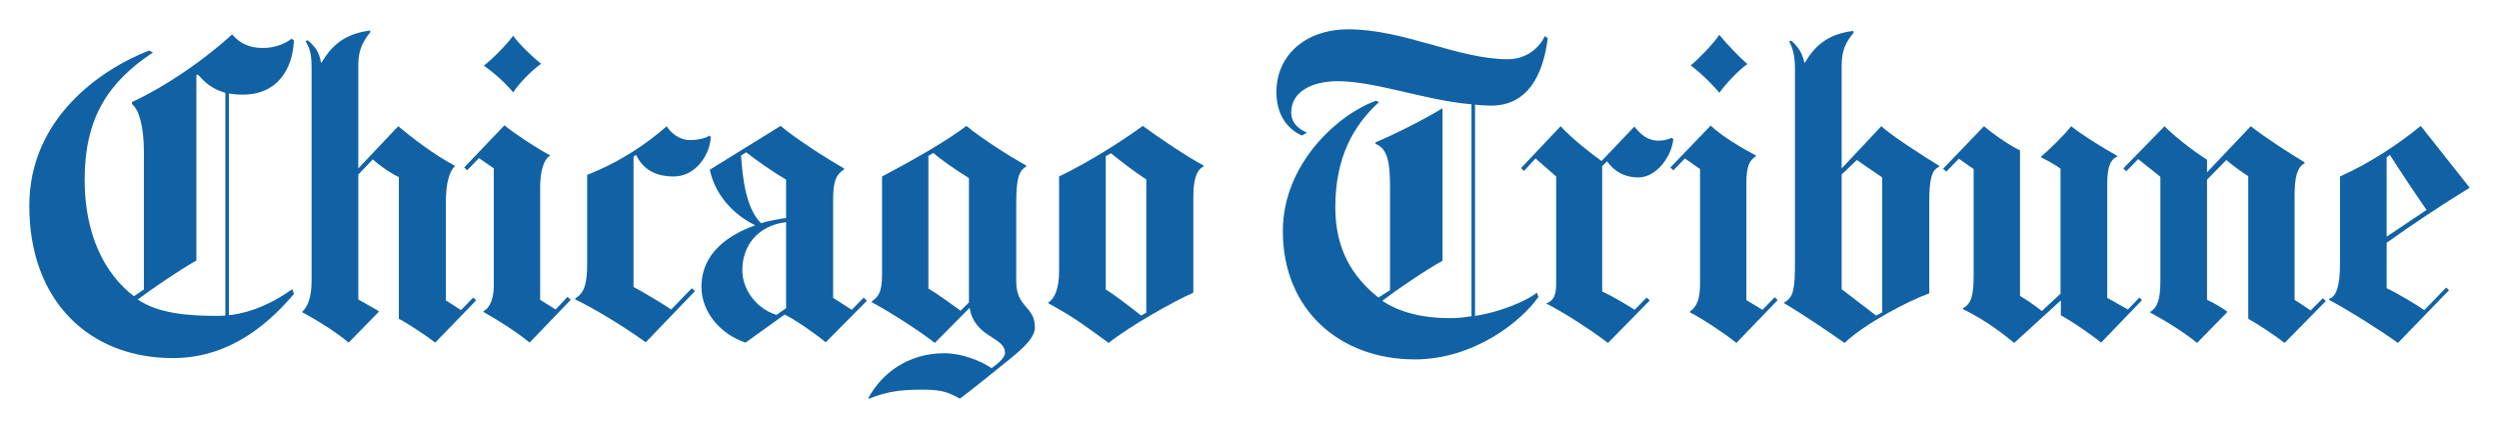
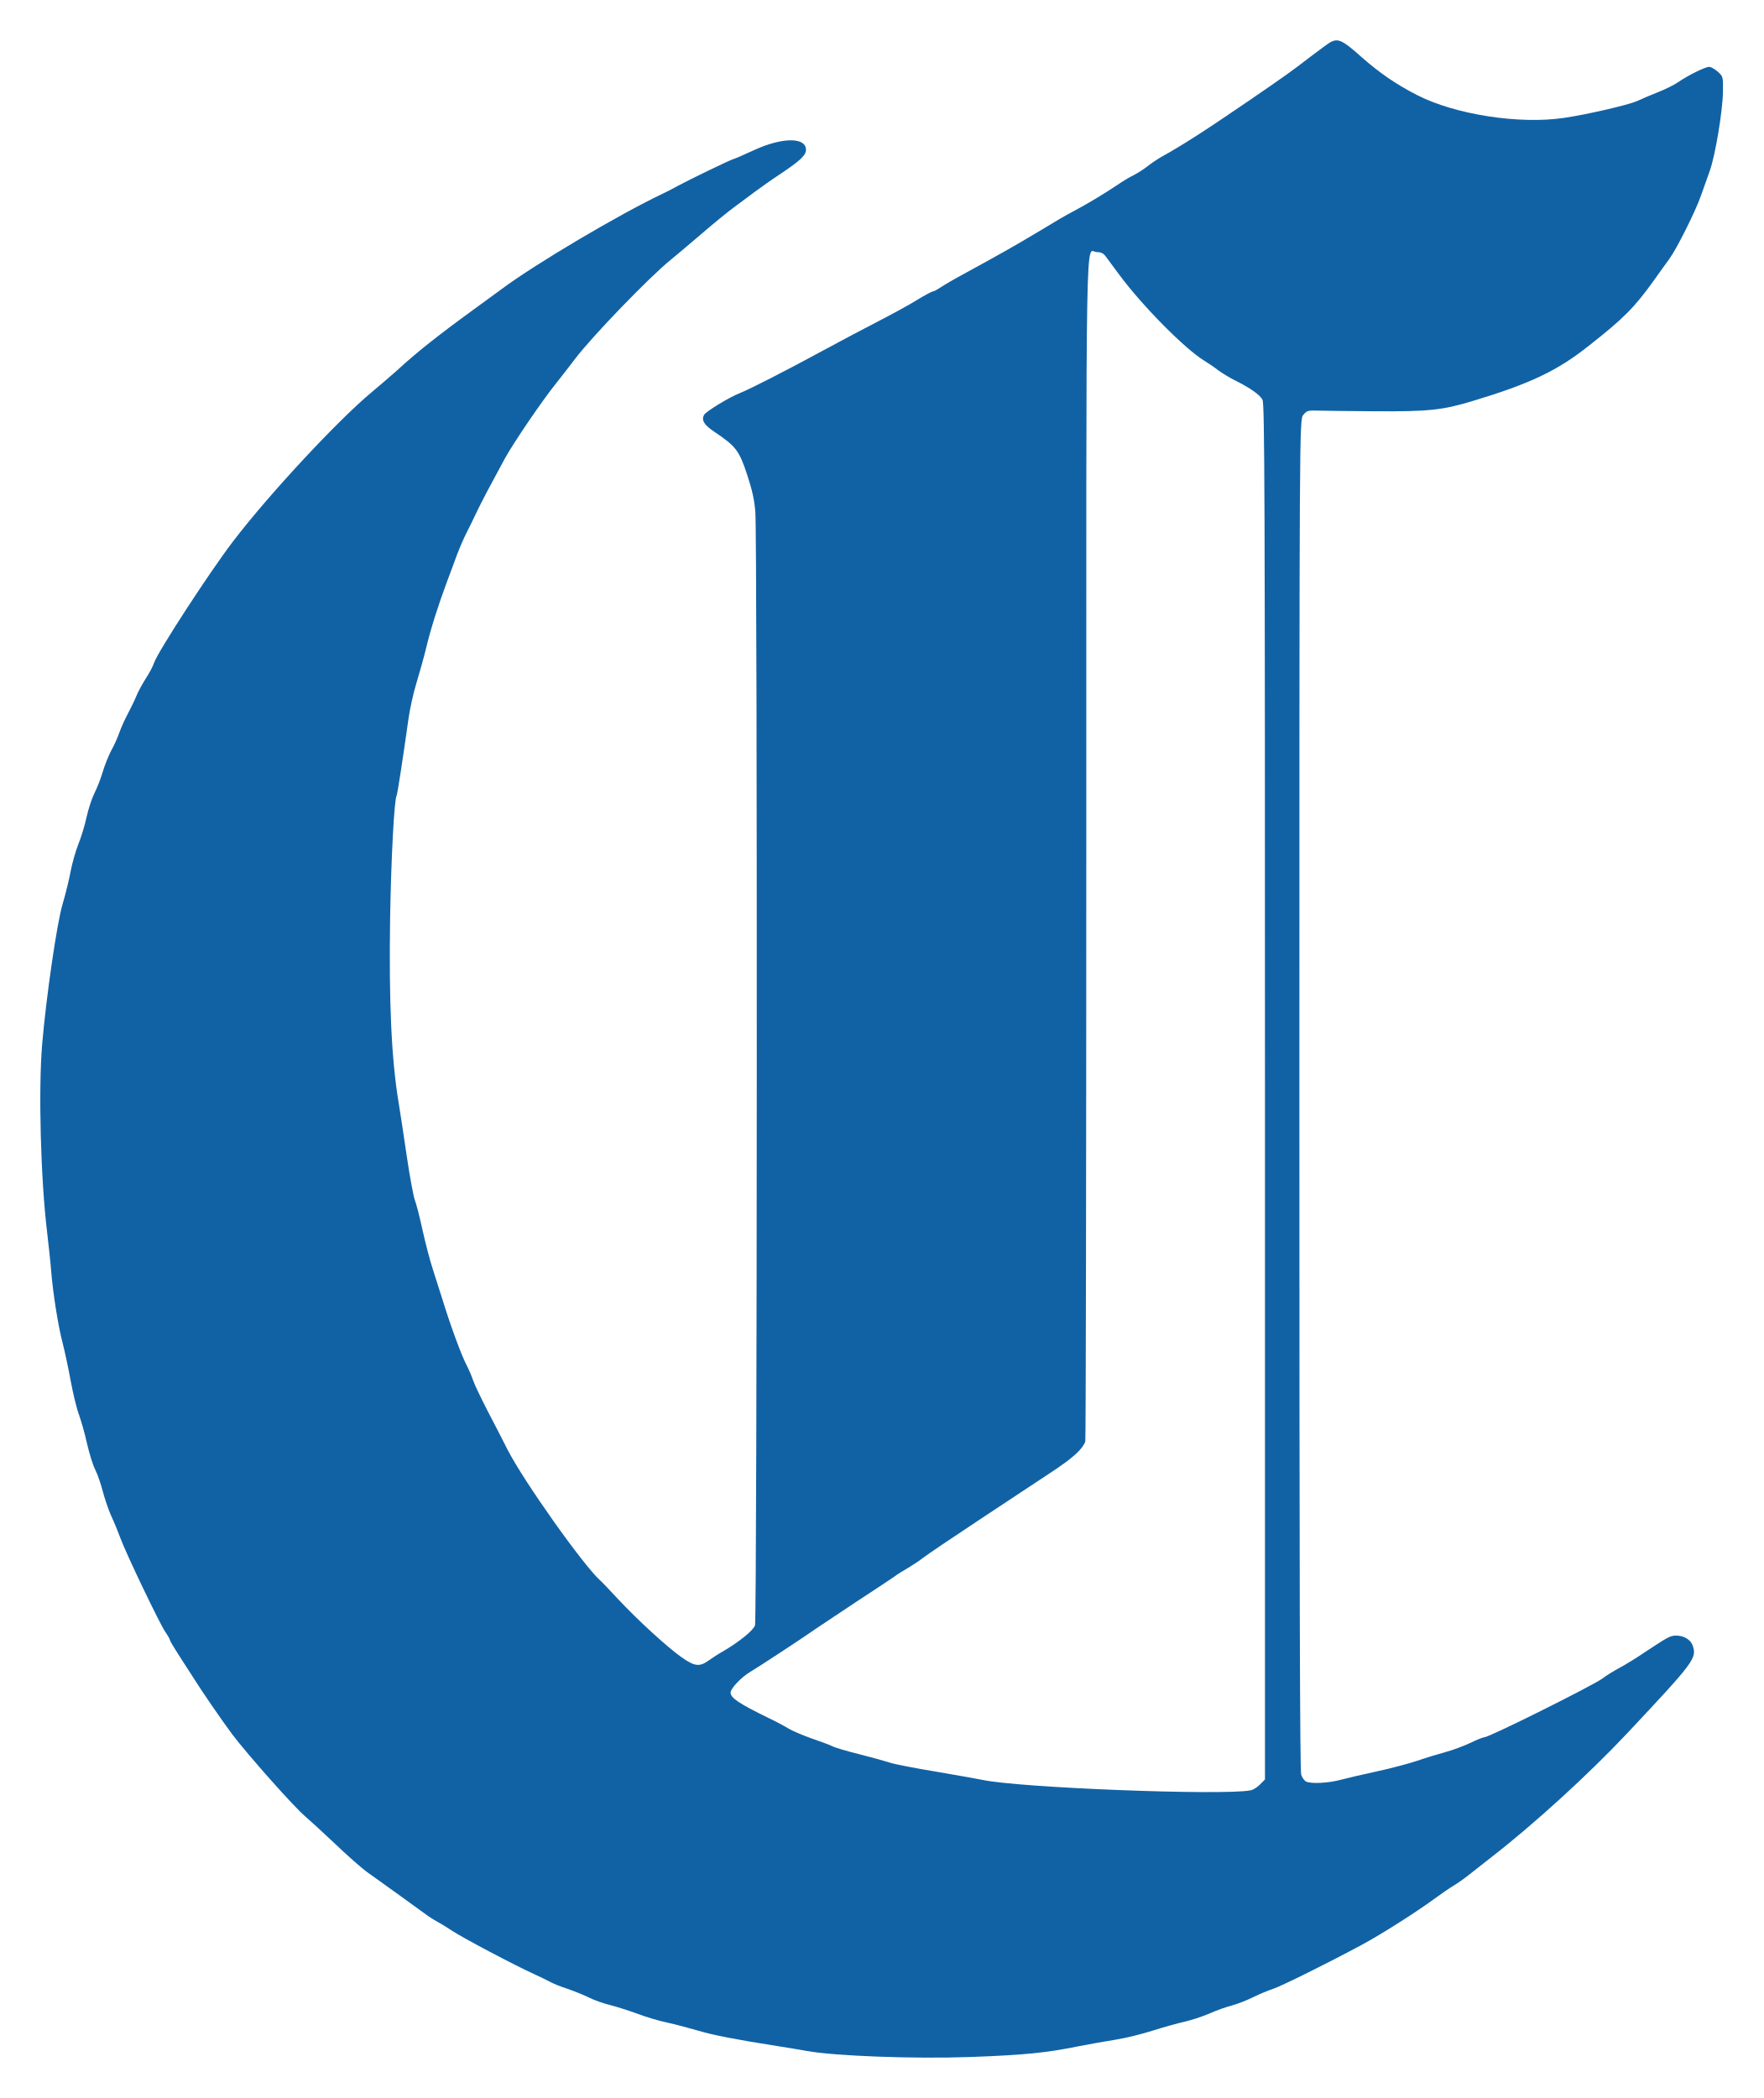
- <svg xmlns="http://www.w3.org/2000/svg" data-fit="contain" viewBox="-3.63 -3.63 309.62 53.00">
-   <g id="tribune-layer1" transform="translate(-40.58018,-350.8158)">
-     <g transform="matrix(3.937701,0,0,-3.937701,-250.1915,712.2653)" id="tribune-g12647">
-       <path id="tribune-path1642" style="fill:#1162a5;fill-opacity:1;fill-rule:nonzero;stroke:none" d="m 89.947,90.709 c -0.328,-0.235 -0.679,-0.605 -0.881,-0.901 -0.23,0.289 -0.622,0.635 -0.921,0.84 0.295,0.231 0.743,0.69 0.921,0.942 0.178,-0.25 0.612,-0.674 0.881,-0.881" />
-       <path id="tribune-path1644" style="fill:#1162a5;fill-opacity:1;fill-rule:nonzero;stroke:none" d="m 95.286,88.389 c -0.048,-0.61 -0.515,-1.225 -1.165,-1.225 -0.606,0 -0.98,0.246 -1.185,0.678 l -0.081,-0.05 0,-4.103 c 0.346,-0.185 0.886,-0.51 1.185,-0.709 l 0.648,0.668 0.101,-0.089 -1.55,-1.611 c -0.687,0.497 -1.635,1.072 -2.218,1.347 l 0,0.031 c 0.274,0.17 0.375,0.436 0.375,1.083 l 0,2.806 c 1.063,0.414 1.904,1.003 2.502,1.529 0.117,-0.193 0.386,-0.435 0.729,-0.435 0.285,0 0.508,0.064 0.619,0.142 l 0.04,-0.062 z" />
-       <path id="tribune-path1646" style="fill:#1162a5;fill-opacity:1;fill-rule:nonzero;stroke:none" d="m 90.879,83.284 -1.296,-1.346 c -0.336,0.285 -0.939,0.68 -1.448,0.962 l 0,0.032 c 0.192,0.08 0.323,0.394 0.323,0.789 l 0,3.696 -0.465,0.324 -0.375,-0.384 -0.091,0.09 1.266,1.326 c 0.302,-0.249 0.915,-0.662 1.428,-0.941 l 0,-0.02 C 90.013,87.687 89.917,87.285 89.917,86.82 l 0,-3.536 0.486,-0.304 0.375,0.397 0.101,-0.093 z" />
-       <path id="tribune-path1648" style="fill:#1162a5;fill-opacity:1;fill-rule:nonzero;stroke:none" d="m 87.902,83.266 -1.287,-1.328 c -0.263,0.204 -0.791,0.56 -1.144,0.749 l 0,4.457 c -0.279,0.127 -0.66,0.405 -0.82,0.557 l -0.456,-0.476 0,-3.93 0.638,-0.363 0,-0.032 -0.942,-0.962 c -0.358,0.304 -0.976,0.701 -1.459,0.951 l 0,0.021 c 0.172,0.162 0.294,0.447 0.294,0.992 l 0,6.686 c 0,0.506 -0.091,0.658 -0.192,0.83 l 0.07,0.03 c 0.223,-0.193 0.362,-0.356 0.416,-0.698 l 0.021,0 c 0.326,0.544 0.731,0.901 1.519,1.002 l 0.02,-0.041 C 84.36,91.443 84.195,91.15 84.195,90.699 l 0,-3.282 1.256,1.327 c 0.425,-0.355 1.144,-0.912 1.772,-1.236 l 0,-0.029 C 87.051,87.295 86.95,86.942 86.95,86.332 l 0,-3.066 0.476,-0.305 0.385,0.394 0.091,-0.089 z" />
-       <path id="tribune-path1650" style="fill:#1162a5;fill-opacity:1;fill-rule:nonzero;stroke:none" d="m 80.123,82.343 -0.111,0 0,7.525 0.111,0 0,-7.525 z" />
-       <path id="tribune-path1652" style="fill:#1162a5;fill-opacity:1;fill-rule:nonzero;stroke:none" d="m 82.169,83.467 c -0.656,-0.764 -1.894,-2.016 -3.808,-2.016 -2.605,0 -4.518,1.77 -4.518,4.791 0,2.773 2.287,4.31 3.768,4.882 l 0.122,-0.061 c -1.397,-0.926 -2.148,-2.047 -2.148,-4 0,-1.723 0.618,-2.95 1.55,-3.667 l 0.314,0.213 0,4.315 c 0,0.779 -0.141,1.326 -0.375,1.517 l 0,0.063 c 1.145,0.535 2.33,1.377 3.151,2.127 0.253,-0.296 0.567,-0.426 0.962,-0.426 0.43,0 0.719,0.152 0.911,0.293 l 0.071,-0.06 c -0.038,-0.881 -0.506,-1.701 -1.61,-1.701 -0.689,0 -1.064,0.232 -1.408,0.628 l -0.051,-0.01 0,-5.835 c -0.539,-0.302 -1.419,-0.905 -1.843,-1.225 0.631,-0.436 1.551,-0.516 2.492,-0.516 0.88,0 1.661,0.344 2.37,0.839 l 0.05,-0.151 z" />
-       <path id="tribune-path1654" style="fill:#1162a5;fill-opacity:1;fill-rule:nonzero;stroke:none" d="m 108.988,82.88 0,4.193 c -0.342,0.212 -0.894,0.643 -1.113,0.82 l -0.162,-0.091 0,-4.193 c 0.235,-0.138 0.689,-0.486 1.115,-0.82 l 0.16,0.091 z m 1.805,4.599 c -0.204,-0.092 -0.324,-0.375 -0.324,-0.954 l 0,-3.017 c -0.602,-0.264 -1.976,-1.031 -2.665,-1.58 -0.719,0.525 -1.094,0.81 -1.894,1.246 l 0,0.029 c 0.203,0.123 0.335,0.457 0.335,0.983 l 0,2.978 c 0.921,0.445 1.923,1.074 2.633,1.59 0.456,-0.334 1.358,-0.952 1.915,-1.246 l 0,-0.029 z" />
-       <path id="tribune-path1656" style="fill:#1162a5;fill-opacity:1;fill-rule:nonzero;stroke:none" d="m 103.408,83.203 0,3.91 c -0.494,0.305 -0.921,0.617 -1.124,0.791 l -0.152,-0.092 0,-4.173 c 0.248,-0.142 0.775,-0.522 1.013,-0.699 l 0.263,0.263 z m 2.076,-0.789 c 0,-0.395 -0.562,-0.81 -1.164,-1.295 -0.788,-0.639 -1.195,-0.944 -1.195,-0.944 -0.391,0.221 -0.616,0.284 -1.195,0.284 -0.731,0 -1.145,-0.076 -1.661,-0.284 l -0.031,0.011 c 0.416,0.775 1.242,1.418 2.4,1.418 0.517,0 1.101,-0.215 1.48,-0.467 0.101,0.064 0.425,0.301 0.425,0.476 0,0.518 -0.955,0.469 -1.114,1.418 l -1.094,-1.103 c -0.481,0.38 -1.456,1.002 -1.976,1.275 l 0,0.041 c 0.224,0.143 0.315,0.336 0.315,0.831 l 0,3.089 c 1.072,0.565 2.054,1.131 2.654,1.59 0.47,-0.391 1.381,-0.971 1.883,-1.246 l 0,-0.029 c -0.232,-0.143 -0.314,-0.366 -0.314,-1.176 l 0,-2.451 c 0,-0.821 0.587,-0.759 0.587,-1.438" />
-       <path id="tribune-path1658" style="fill:#1162a5;fill-opacity:1;fill-rule:nonzero;stroke:none" d="m 97.655,83.021 0,2.706 c -0.881,-0.105 -1.377,-0.73 -1.377,-1.511 0,-0.595 0.425,-1.204 1.074,-1.406 l 0.303,0.211 z m 0,2.836 0,1.206 c -0.361,0.208 -0.979,0.638 -1.255,0.861 l -0.162,-0.102 c 0.05,-0.714 0.149,-1.648 0.627,-2.128 0.174,0.06 0.582,0.139 0.79,0.163 m 2.543,-2.603 -1.297,-1.306 c -0.316,0.263 -0.934,0.698 -1.286,0.87 l -0.01,0 c -0.441,-0.313 -0.797,-0.578 -1.226,-0.88 -0.769,0.253 -1.387,0.945 -1.387,1.751 0,1.086 0.875,1.645 1.681,1.935 l 0,0.011 c -0.694,0.336 -1.262,0.973 -1.418,1.742 l 2.228,1.377 c 0.437,-0.373 1.439,-1.024 1.996,-1.337 l 0,-0.03 C 99.205,87.204 99.135,86.98 99.135,86.404 l 0,-3.058 0.587,-0.376 0.375,0.385 0.101,-0.101 z" />
-       <path id="tribune-path1660" style="fill:#1162a5;fill-opacity:1;fill-rule:nonzero;stroke:none" d="m 146.102,83.244 -1.297,-1.316 c -0.325,0.256 -0.851,0.595 -1.144,0.759 l 0,4.487 c -0.216,0.131 -0.549,0.385 -0.689,0.507 l -0.608,-0.618 0,-3.779 c 0.199,-0.086 0.486,-0.261 0.628,-0.364 l 0,-0.031 -0.941,-0.961 c -0.343,0.287 -0.953,0.677 -1.47,0.952 l 0,0.03 c 0.213,0.121 0.315,0.374 0.315,0.953 l 0,3.291 -0.698,0.557 -0.376,-0.385 -0.092,0.091 1.297,1.327 c 0.227,-0.242 0.875,-0.769 1.337,-1.053 l 0,-0.396 1.377,1.449 c 0.477,-0.375 1.246,-0.867 1.692,-1.135 l 0,-0.031 c -0.243,-0.131 -0.314,-0.455 -0.314,-1.032 l 0,-3.262 0.506,-0.334 0.385,0.386 0.092,-0.092 z" />
-       <path id="tribune-path1662" style="fill:#1162a5;fill-opacity:1;fill-rule:nonzero;stroke:none" d="m 140.318,83.274 -1.287,-1.336 c -0.346,0.283 -0.925,0.671 -1.266,0.861 l 0,0.467 -1.468,-1.338 c -0.588,0.486 -1.084,0.801 -1.61,1.062 l 0,0.031 c 0.271,0.147 0.334,0.416 0.334,1.054 l 0,3.321 -0.466,0.326 -0.395,-0.406 -0.101,0.091 1.286,1.337 c 0.248,-0.214 0.784,-0.596 1.135,-0.76 l 0,-4.578 c 0.151,-0.085 0.444,-0.283 0.688,-0.474 l 0.587,0.546 c 0,0 -0.001,2.876 0,3.929 -0.159,0.124 -0.46,0.284 -0.608,0.355 l 0,0.03 c 0.255,0.216 0.727,0.673 0.942,0.952 0.359,-0.289 1.081,-0.728 1.45,-0.932 l 0,-0.02 c -0.225,-0.104 -0.315,-0.345 -0.315,-0.87 l 0,-3.576 0.649,-0.366 0.364,0.375 0.081,-0.081 z" />
-       <path id="tribune-path1664" style="fill:#1162a5;fill-opacity:1;fill-rule:nonzero;stroke:none" d="m 127.901,90.699 c -0.299,-0.208 -0.701,-0.652 -0.882,-0.902 -0.143,0.176 -0.516,0.57 -0.901,0.861 0.257,0.209 0.701,0.666 0.901,0.961 0.204,-0.259 0.638,-0.713 0.882,-0.92" />
-       <path id="tribune-path1666" style="fill:#1162a5;fill-opacity:1;fill-rule:nonzero;stroke:none" d="m 128.853,83.274 -1.297,-1.346 c -0.387,0.31 -1.036,0.741 -1.459,0.961 l 0,0.031 c 0.223,0.143 0.315,0.426 0.315,0.851 l 0,3.625 -0.476,0.334 -0.365,-0.373 -0.092,0.09 1.267,1.317 c 0.355,-0.342 1.059,-0.752 1.428,-0.942 l 0,-0.02 c -0.208,-0.124 -0.304,-0.323 -0.304,-0.862 l 0,-3.666 0.506,-0.304 0.386,0.396 0.091,-0.092 z" />
-       <path id="tribune-path1668" style="fill:#1162a5;fill-opacity:1;fill-rule:nonzero;stroke:none" d="m 125.571,88.34 c -0.046,-0.527 -0.517,-1.207 -1.104,-1.207 -0.429,0 -0.759,0.193 -0.982,0.508 l -0.152,-0.153 0,-3.94 c 0.357,-0.169 0.824,-0.449 1.022,-0.578 l 0.375,0.385 0.102,-0.089 -1.316,-1.338 c -0.611,0.462 -1.441,0.987 -1.935,1.235 l 0,0.011 c 0.216,0.077 0.304,0.254 0.304,0.605 l 0,3.385 -0.649,0.566 -0.364,-0.394 -0.092,0.092 1.246,1.316 c 0.372,-0.41 0.996,-0.885 1.287,-1.094 l 1.033,1.083 c 0.194,-0.239 0.406,-0.444 0.77,-0.444 0.141,0 0.293,0.04 0.405,0.09 l 0.05,-0.039 z" />
-       <path id="tribune-path1670" style="fill:#1162a5;fill-opacity:1;fill-rule:nonzero;stroke:none" d="m 121.621,91.51 c -0.144,-1.121 -0.605,-2.119 -1.793,-2.119 -0.141,0 -0.405,0.021 -0.496,0.031 l 0,-6.643 c 0.719,0.101 1.597,0.45 1.945,0.729 l 0.051,-0.131 c -0.543,-0.778 -2.038,-1.967 -3.89,-1.967 -2.341,0 -4.153,1.542 -4.153,4.033 0,2.145 1.771,3.692 2.927,4.101 l 0.101,-0.04 c -0.807,-0.735 -1.377,-1.736 -1.377,-3.313 0,-1.315 0.537,-2.187 1.357,-2.836 l 0.364,0.233 0,3.262 c 0,0.688 -0.058,1.193 -0.455,1.338 l 0,0.05 c 0.529,0.219 1.506,0.701 2.107,1.073 l 0,-4.799 c -0.535,-0.294 -1.437,-0.908 -1.894,-1.258 0.527,-0.365 1.296,-0.547 2.096,-0.547 0.275,0 0.402,0.014 0.71,0.061 l 0,6.666 c -1.458,0.121 -3.012,0.726 -4.204,0.726 -0.837,0 -1.468,-0.342 -1.468,-0.98 0,-0.386 0.303,-0.552 0.496,-0.639 l -0.162,-0.09 c -0.356,0.161 -0.8,0.548 -0.8,1.367 0,1.192 0.959,1.974 2.248,1.974 1.783,0 3.46,-0.941 5.034,-0.941 0.486,0 0.936,0.257 1.165,0.729 l 0.091,-0.07 z" />
-       <path id="tribune-path1672" style="fill:#1162a5;fill-opacity:1;fill-rule:nonzero;stroke:none" d="m 149.271,86.111 c -0.208,0.295 -0.864,1.272 -1.154,1.731 l -0.101,-0.08 0,-2.491 1.255,0.84 z m 1.358,0.699 c -0.844,-0.517 -1.848,-1.181 -2.613,-1.732 l 0,-1.43 c 0.338,-0.151 0.919,-0.51 1.185,-0.687 l 0.688,0.709 0.091,-0.082 -1.609,-1.66 c -0.5,0.361 -1.478,0.984 -2.169,1.356 l 0,0.03 c 0.222,0.063 0.346,0.386 0.346,1.095 l 0,2.755 c 0.951,0.426 1.832,1.012 2.541,1.59 l 1.54,-1.944 z" />
-       <path id="tribune-path1674" style="fill:#1162a5;fill-opacity:1;fill-rule:nonzero;stroke:none" d="m 132.145,82.889 0,4.244 -0.801,0.548 -0.476,-0.456 0,-3.607 1.084,-0.829 0.193,0.1 z m 1.792,4.579 c -0.248,-0.103 -0.313,-0.415 -0.313,-1.136 l 0,-2.846 c -0.629,-0.22 -2.017,-0.941 -2.665,-1.558 -0.488,0.34 -1.266,0.873 -1.895,1.246 l 0,0.029 c 0.294,0.163 0.335,0.436 0.335,1.258 l 0,6.076 c 0,0.455 -0.081,0.688 -0.183,0.87 l 0.062,0.031 c 0.213,-0.182 0.355,-0.395 0.415,-0.688 l 0.021,0 c 0.326,0.543 0.732,0.892 1.518,0.992 l 0.011,-0.06 c -0.219,-0.27 -0.375,-0.51 -0.375,-1.034 l 0,-3.231 1.246,1.327 c 0.375,-0.336 1.34,-0.947 1.823,-1.246 l 0,-0.03 z" />
-     </g>
-   </g>
+ <svg xmlns="http://www.w3.org/2000/svg" data-fit="contain" viewBox="442.3 337.2 1075.8 1279.9">
+   <path fill="#1162a5" transform="translate(0,2048) scale(0.1,-0.1)" d="M12535 16848 c-11 -6 -64 -46 -119 -87 -109 -85 -165 -124 -375 -268 -263 -180 -406 -272 -531 -341 -25 -14 -63 -40 -85 -57 -22 -18 -60 -42 -85 -55 -25 -12 -70 -39 -100 -60 -74 -50 -192 -121 -265 -159 -55 -29 -96 -53 -230 -134 -122 -73 -202 -119 -442 -250 -56 -30 -119 -67 -140 -81 -21 -14 -43 -26 -49 -26 -6 0 -49 -23 -95 -51 -46 -29 -151 -86 -234 -129 -82 -42 -235 -123 -340 -180 -230 -125 -444 -234 -506 -259 -67 -26 -209 -113 -221 -134 -17 -33 0 -61 64 -104 130 -87 150 -113 198 -258 32 -97 45 -155 51 -230 13 -156 11 -6755 -2 -6793 -11 -31 -96 -100 -195 -158 -27 -15 -67 -41 -88 -56 -55 -40 -86 -36 -164 19 -89 63 -264 223 -386 353 -54 58 -103 110 -110 115 -101 89 -468 606 -567 800 -25 50 -79 155 -121 235 -41 80 -81 163 -88 185 -7 22 -26 67 -43 100 -31 60 -97 240 -143 390 -14 44 -40 127 -59 185 -19 58 -48 169 -65 247 -17 79 -38 159 -46 179 -8 20 -31 142 -50 272 -19 131 -41 275 -49 322 -44 267 -60 609 -52 1130 6 361 25 722 40 746 5 9 39 232 72 467 8 59 30 158 49 220 19 62 46 159 60 217 25 106 73 258 128 405 17 44 43 116 59 159 17 44 43 105 59 135 16 31 42 85 59 121 29 62 95 186 174 331 54 98 231 358 313 459 24 30 75 96 114 147 105 139 458 504 586 607 28 23 112 93 185 156 74 64 165 138 202 165 37 28 94 69 125 93 31 23 100 72 153 107 123 82 159 116 159 149 0 78 -145 77 -315 -1 -61 -28 -120 -54 -132 -57 -27 -9 -269 -126 -333 -161 -25 -14 -67 -36 -95 -49 -269 -128 -774 -427 -981 -581 -22 -16 -103 -75 -178 -130 -213 -155 -343 -258 -460 -366 -34 -30 -104 -91 -156 -134 -207 -172 -630 -627 -847 -912 -146 -192 -454 -666 -480 -738 -7 -22 -31 -67 -53 -100 -21 -33 -46 -80 -56 -105 -10 -25 -33 -72 -51 -106 -18 -33 -41 -85 -52 -115 -10 -30 -32 -79 -49 -109 -16 -30 -40 -89 -52 -130 -12 -41 -35 -100 -51 -131 -16 -32 -37 -97 -48 -146 -10 -48 -33 -123 -50 -165 -17 -43 -38 -117 -47 -165 -9 -49 -31 -140 -50 -203 -34 -117 -99 -560 -124 -855 -23 -274 -9 -818 30 -1140 10 -88 22 -196 25 -240 11 -136 43 -338 70 -440 14 -54 36 -159 50 -235 14 -75 36 -167 50 -203 13 -37 36 -116 49 -176 14 -61 36 -132 50 -159 14 -27 34 -86 46 -132 12 -46 35 -113 51 -149 17 -36 42 -97 56 -135 34 -94 239 -521 274 -573 16 -23 29 -46 29 -51 0 -5 24 -45 53 -90 28 -44 68 -106 89 -138 51 -82 170 -255 236 -344 95 -126 380 -447 447 -503 27 -23 111 -100 185 -170 74 -71 160 -146 190 -168 112 -79 306 -220 350 -252 25 -19 61 -42 80 -52 19 -10 60 -35 90 -55 58 -40 390 -215 499 -264 35 -16 78 -37 95 -46 17 -10 67 -31 111 -45 44 -15 105 -40 135 -55 30 -15 87 -35 125 -44 39 -10 112 -33 164 -52 52 -20 135 -45 185 -55 50 -11 136 -34 191 -50 91 -27 225 -53 485 -94 52 -8 131 -21 175 -29 171 -31 652 -49 995 -37 329 12 464 25 665 66 66 13 167 31 225 40 58 9 159 34 225 55 66 21 153 45 193 54 40 9 108 31 150 49 42 19 106 42 142 51 36 10 94 33 130 51 36 18 90 40 120 50 51 17 334 157 540 268 121 65 338 203 453 288 34 25 82 58 107 73 25 15 68 45 95 67 28 22 91 71 140 110 253 196 590 503 822 750 415 442 429 461 402 539 -13 36 -54 60 -101 60 -35 0 -51 -9 -193 -103 -48 -33 -117 -75 -154 -95 -36 -19 -82 -48 -101 -63 -54 -41 -691 -359 -721 -359 -8 0 -48 -16 -89 -36 -41 -19 -108 -44 -150 -55 -41 -11 -120 -35 -175 -54 -55 -18 -165 -47 -245 -64 -80 -17 -176 -40 -215 -50 -76 -21 -185 -27 -215 -11 -10 5 -23 24 -29 41 -8 23 -11 1169 -11 4150 0 4118 0 4118 24 4146 22 26 29 28 88 26 34 -1 194 -3 353 -4 322 -2 408 7 590 62 352 106 516 184 706 334 218 171 281 235 400 400 35 50 79 110 97 135 46 64 159 290 192 385 16 44 40 112 54 152 33 92 78 362 80 481 1 93 1 93 -32 123 -18 16 -41 29 -52 29 -25 0 -128 -51 -189 -93 -24 -17 -81 -45 -125 -62 -45 -18 -102 -42 -127 -54 -52 -23 -305 -82 -444 -102 -272 -41 -665 20 -897 139 -129 66 -230 136 -338 231 -118 106 -145 118 -195 89z m-1366 -1305 c12 -16 48 -64 80 -108 139 -189 403 -456 520 -527 20 -12 59 -38 86 -59 28 -20 75 -49 105 -63 90 -45 150 -87 165 -117 13 -24 15 -568 15 -4223 l0 -4194 -30 -30 c-16 -17 -42 -33 -57 -36 -174 -33 -1422 16 -1638 64 -22 5 -149 27 -282 50 -133 22 -261 47 -285 56 -24 8 -106 31 -182 50 -76 19 -151 41 -165 49 -14 7 -72 29 -128 48 -56 20 -119 47 -140 60 -21 13 -76 43 -123 65 -180 88 -230 122 -230 154 0 25 65 94 119 126 54 32 336 217 406 267 28 19 136 91 240 160 105 68 208 137 230 152 21 16 61 41 88 56 27 16 69 44 95 64 26 20 180 124 342 231 162 107 359 237 437 289 132 87 189 139 207 187 3 10 6 1634 6 3608 0 3981 -6 3648 64 3648 26 0 40 -7 55 -27z" />
</svg>
